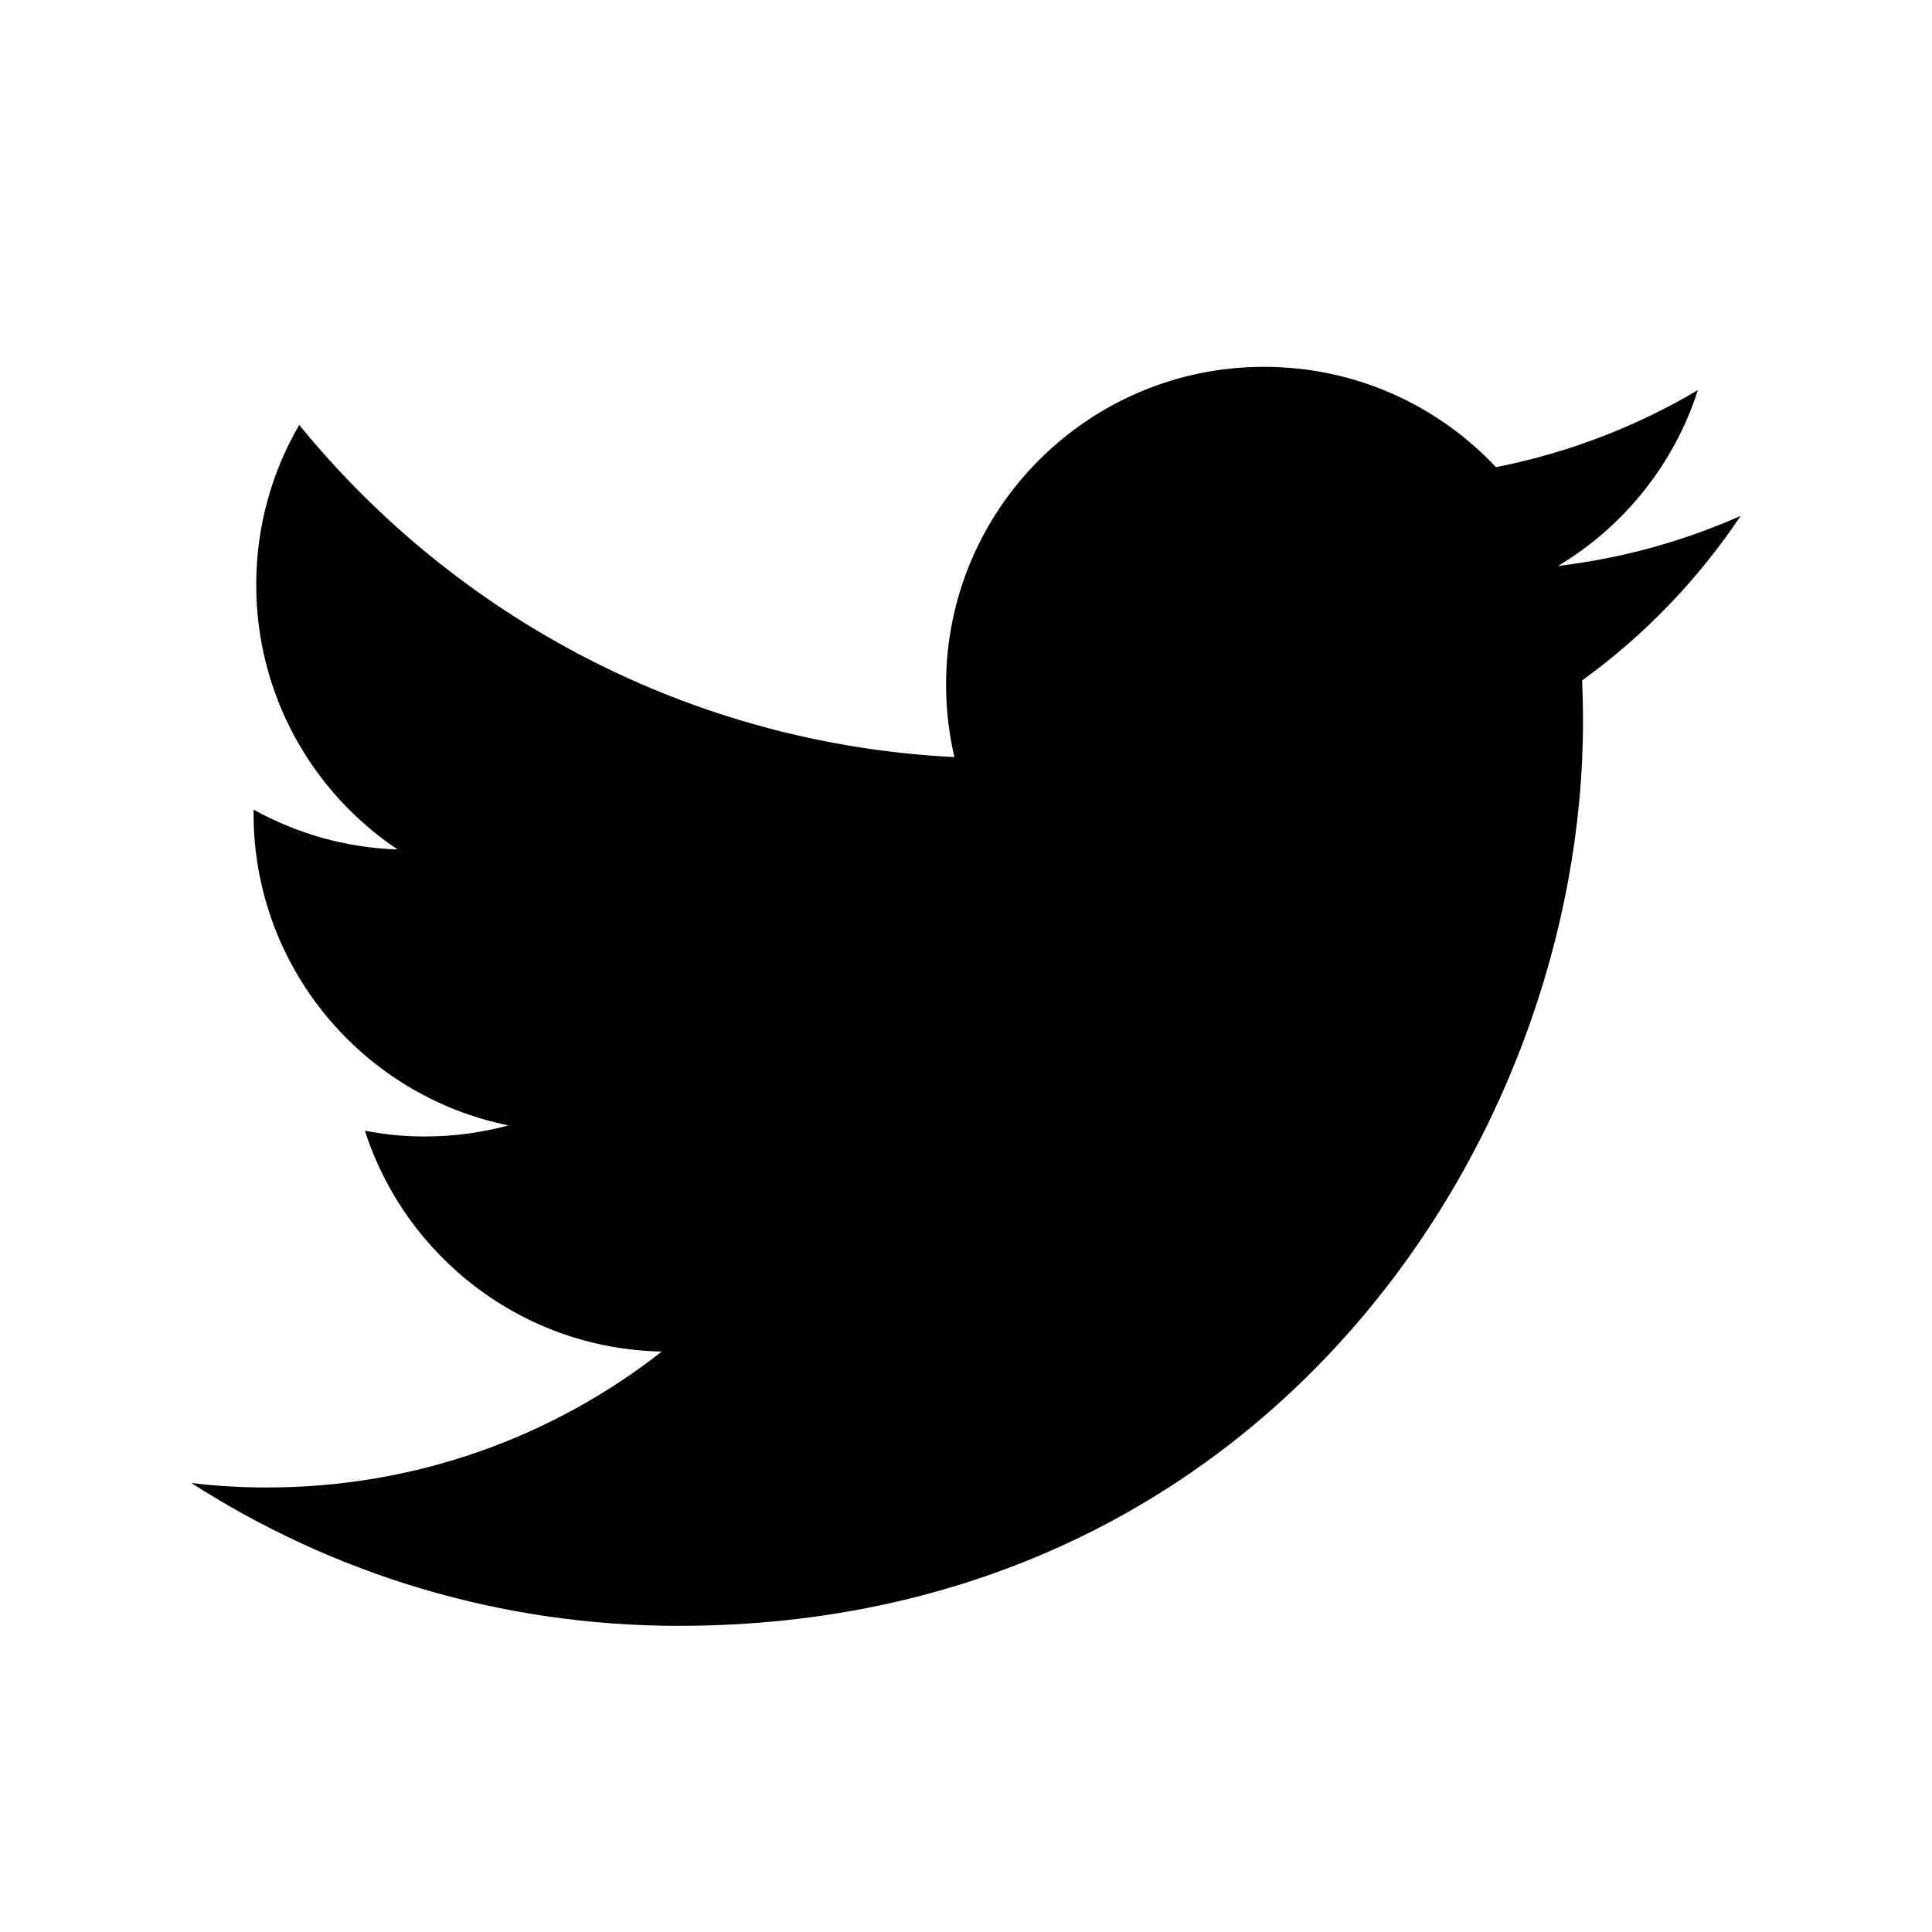
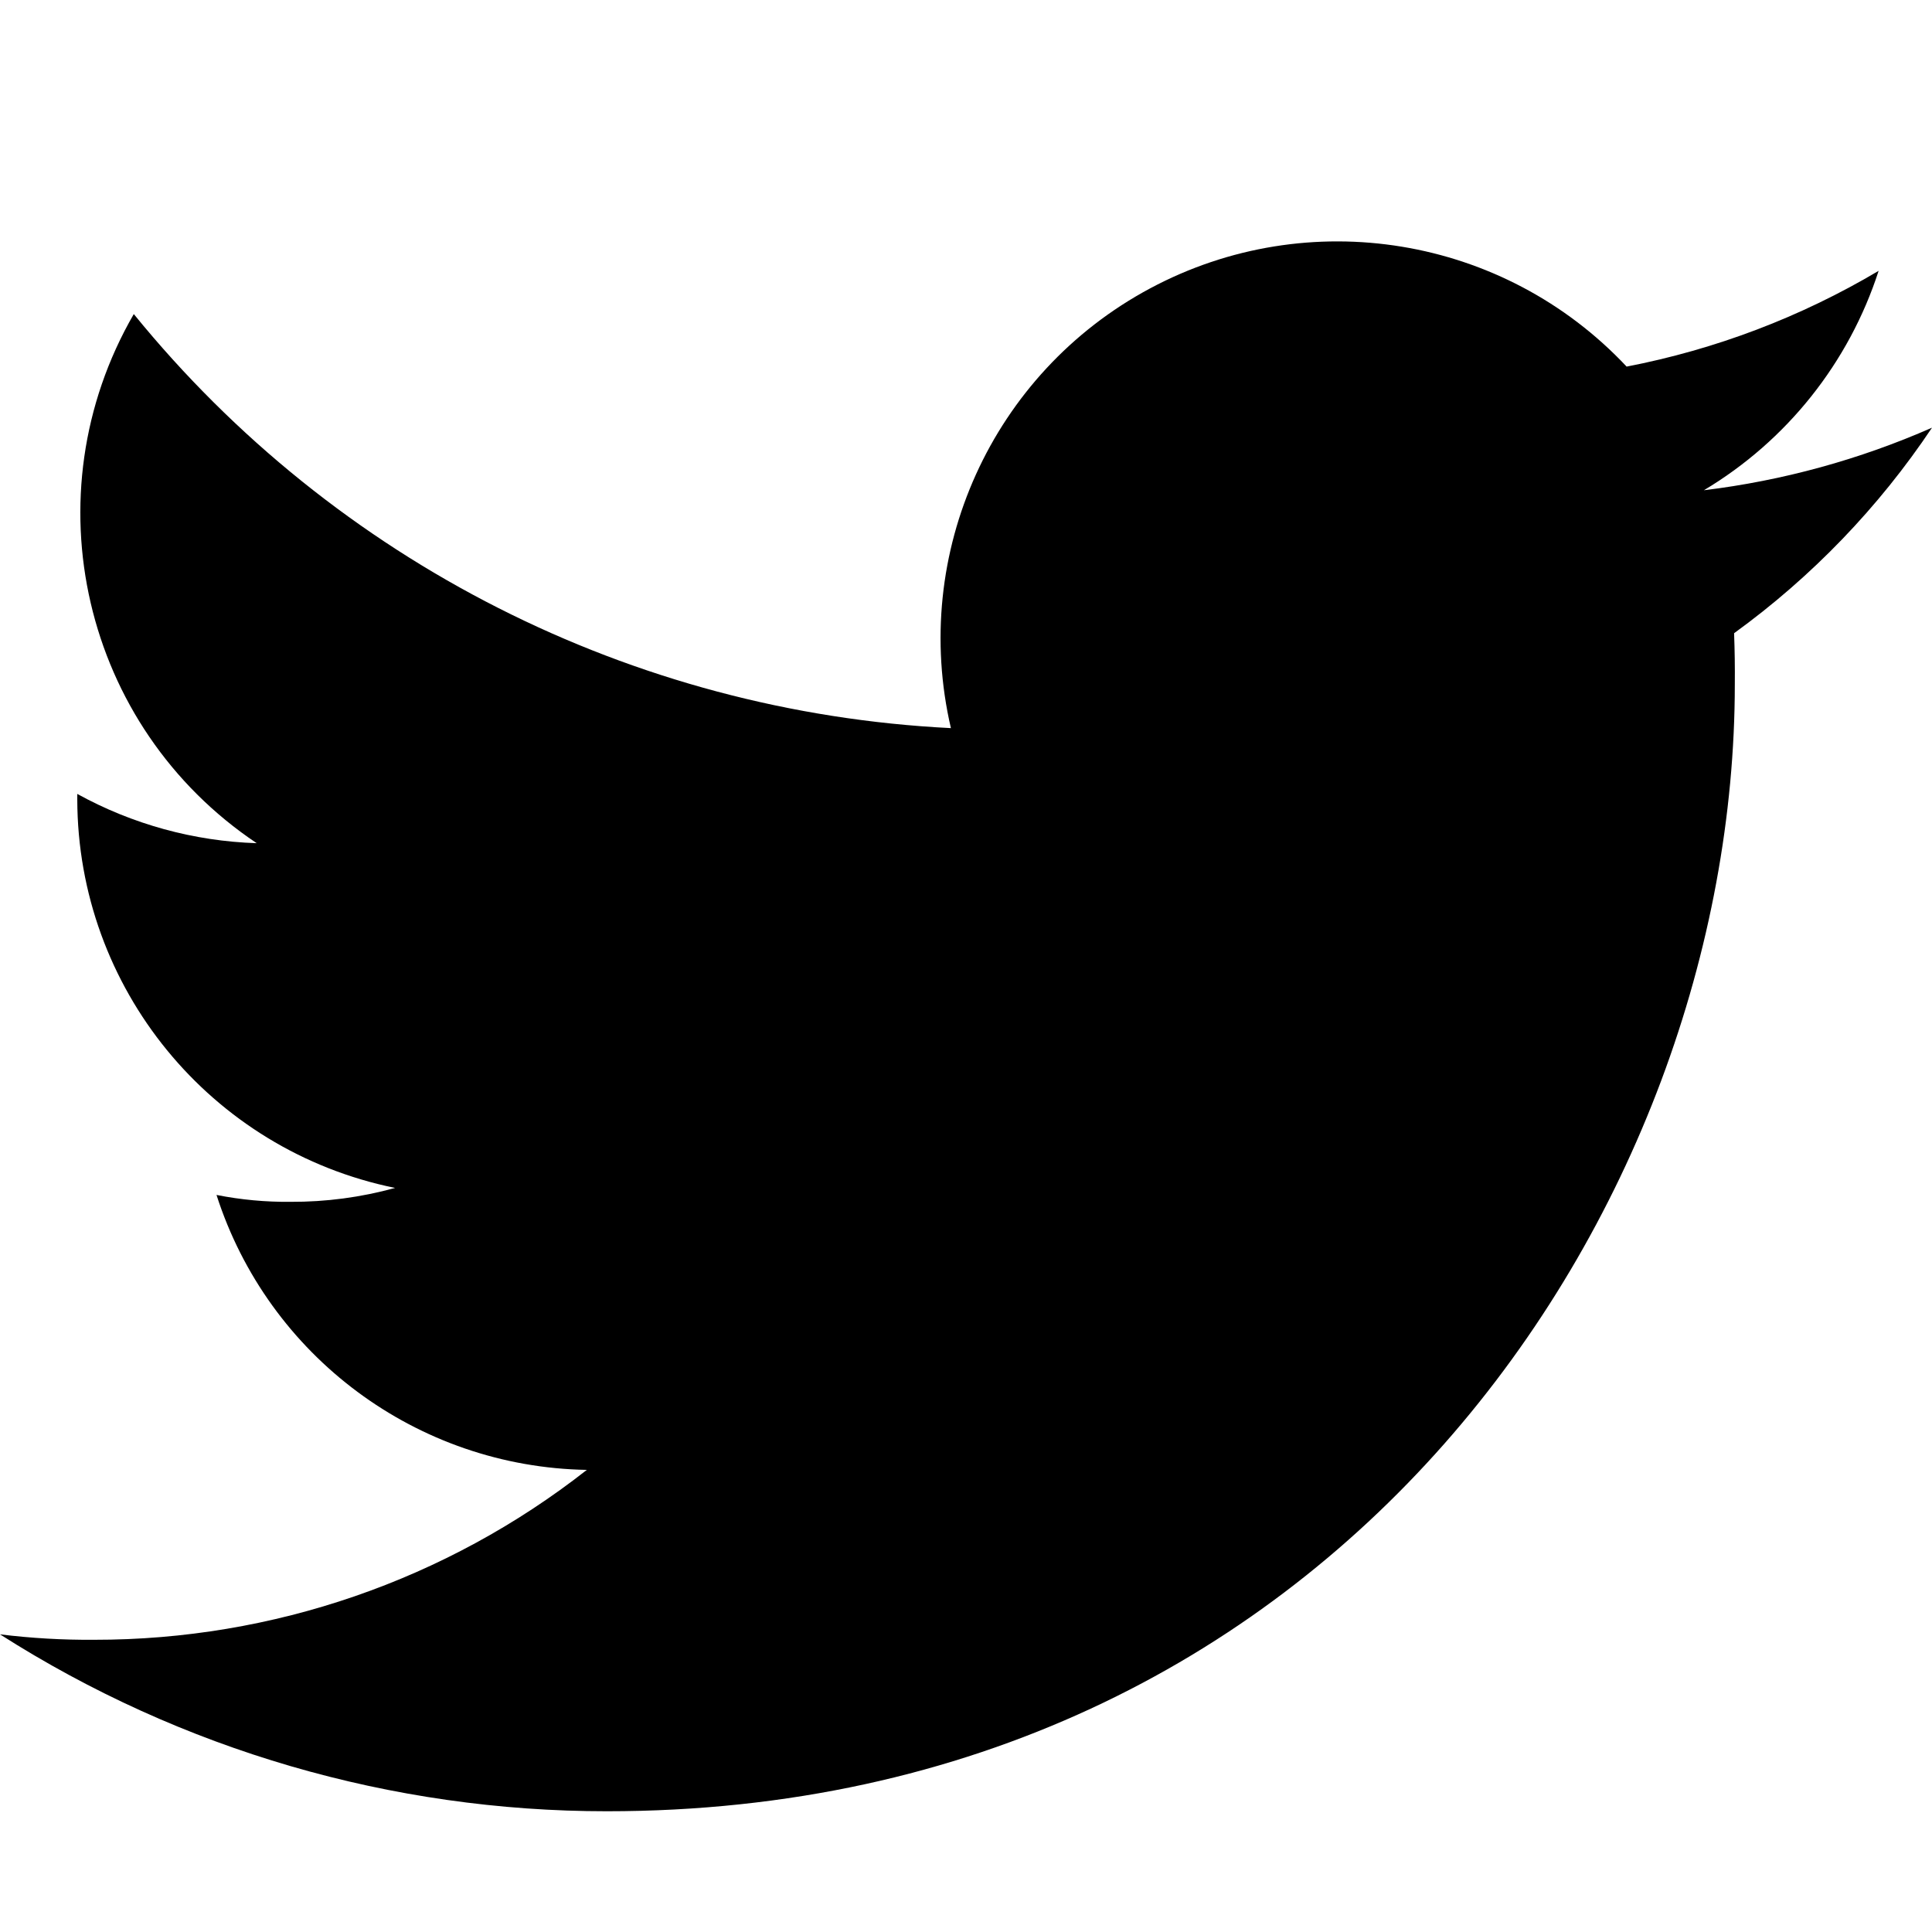
- <svg xmlns="http://www.w3.org/2000/svg" viewBox="0,0,256,256" width="64px" height="64px">
-   <g transform="translate(25.6,25.6) scale(0.8,0.8)">
-     <g fill="#000000" fill-rule="nonzero" stroke="none" stroke-width="1" stroke-linecap="butt" stroke-linejoin="miter" stroke-miterlimit="10" stroke-dasharray="" stroke-dashoffset="0" font-family="none" font-weight="none" font-size="none" text-anchor="none" style="mix-blend-mode: normal">
-       <g transform="scale(5.12,5.12)">
-         <path d="M50.062,10.438c-1.848,0.82 -3.828,1.371 -5.91,1.621c2.125,-1.273 3.758,-3.289 4.523,-5.688c-1.984,1.176 -4.191,2.031 -6.531,2.492c-1.875,-2 -4.547,-3.246 -7.504,-3.246c-5.68,0 -10.285,4.602 -10.285,10.281c0,0.805 0.094,1.59 0.27,2.344c-8.547,-0.43 -16.121,-4.523 -21.195,-10.746c-0.887,1.523 -1.391,3.289 -1.391,5.172c0,3.566 1.812,6.715 4.574,8.562c-1.688,-0.055 -3.273,-0.52 -4.66,-1.289c0,0.043 0,0.086 0,0.129c0,4.984 3.547,9.137 8.246,10.086c-0.859,0.234 -1.77,0.359 -2.707,0.359c-0.664,0 -1.309,-0.062 -1.938,-0.188c1.312,4.082 5.109,7.062 9.605,7.145c-3.516,2.758 -7.949,4.398 -12.77,4.398c-0.832,0 -1.648,-0.047 -2.449,-0.145c4.547,2.922 9.953,4.621 15.762,4.621c18.914,0 29.258,-15.668 29.258,-29.254c0,-0.445 -0.012,-0.895 -0.027,-1.332c2.008,-1.449 3.75,-3.262 5.129,-5.324z" />
-       </g>
-     </g>
-   </g>
+ <svg xmlns="http://www.w3.org/2000/svg" fill="#000000" class="bi bi-twitter" viewBox="0 0 16 16" id="Twitter--Streamline-Bootstrap" height="16" width="16">
+   <path d="M5.026 15c6.038 0 9.341 -5.003 9.341 -9.334q0.002 -0.211 -0.006 -0.422A6.7 6.7 0 0 0 16 3.542a6.7 6.7 0 0 1 -1.889 0.518 3.3 3.3 0 0 0 1.447 -1.817 6.5 6.5 0 0 1 -2.087 0.793A3.286 3.286 0 0 0 7.875 6.03a9.32 9.32 0 0 1 -6.767 -3.429 3.29 3.29 0 0 0 1.018 4.382A3.3 3.3 0 0 1 0.64 6.575v0.045a3.29 3.29 0 0 0 2.632 3.218 3.2 3.2 0 0 1 -0.865 0.115 3 3 0 0 1 -0.614 -0.057 3.28 3.28 0 0 0 3.067 2.277A6.6 6.6 0 0 1 0.78 13.58a6 6 0 0 1 -0.78 -0.045A9.34 9.34 0 0 0 5.026 15" stroke-width="1" />
</svg>
